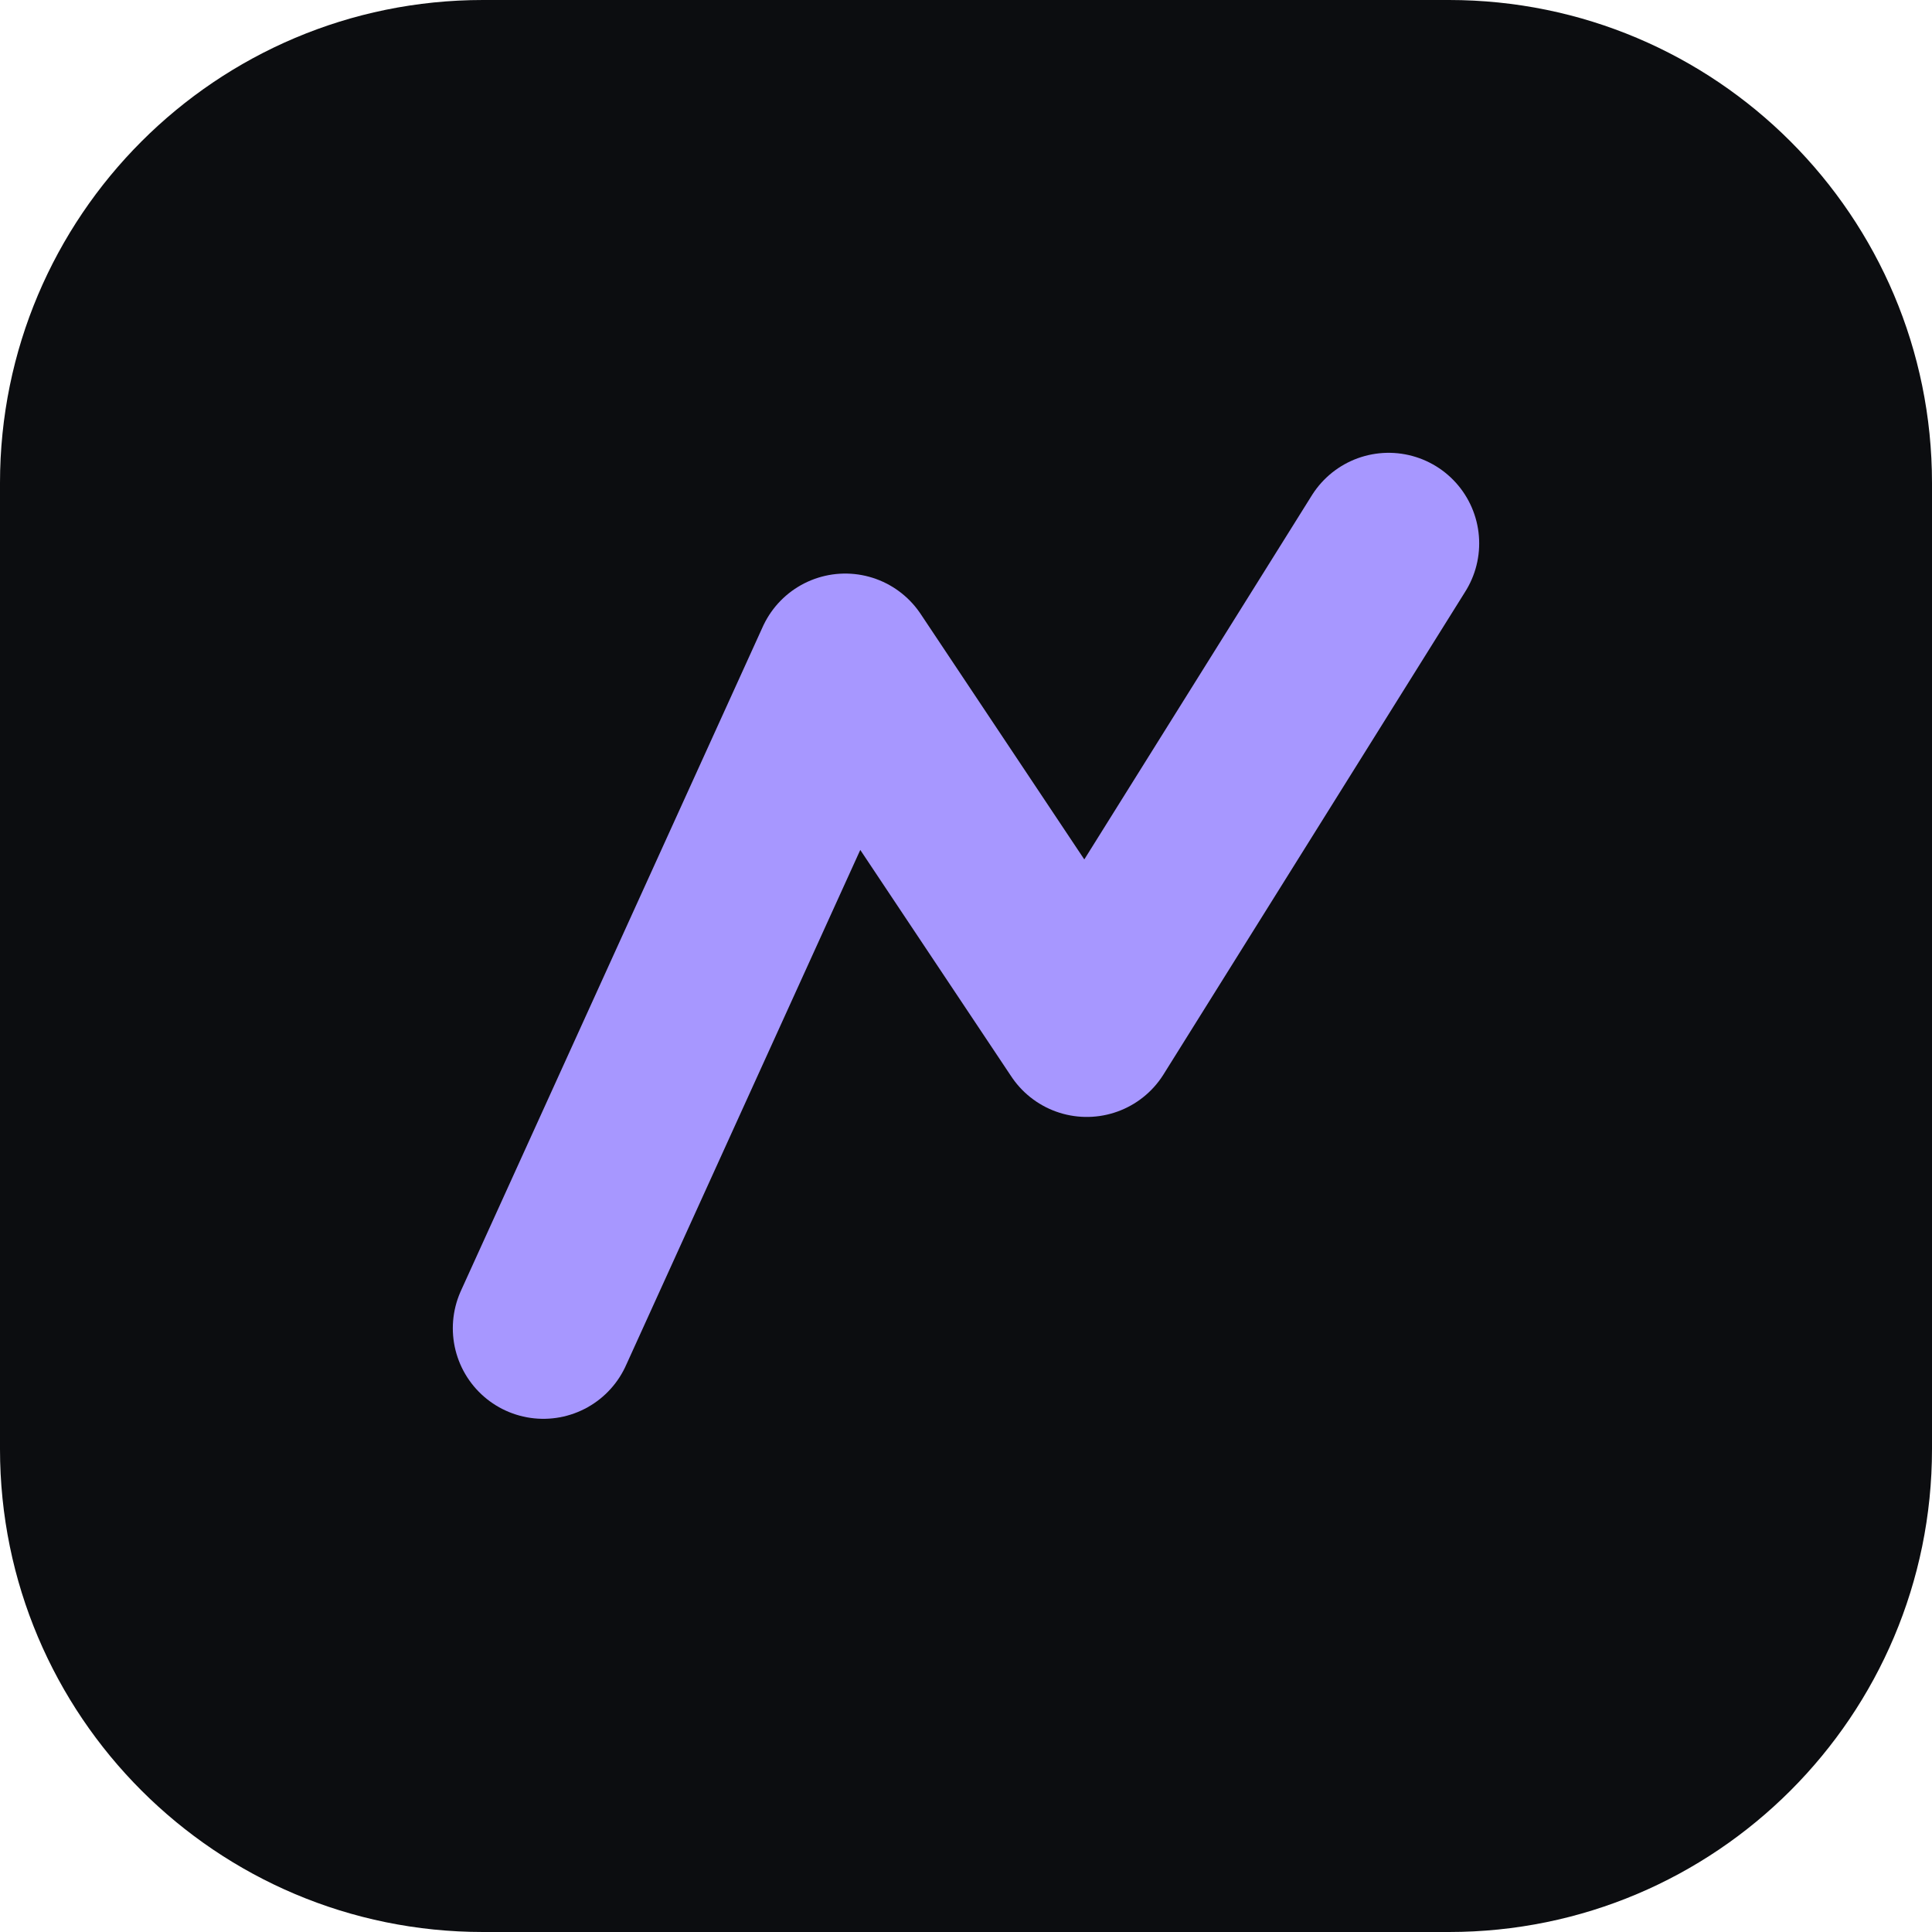
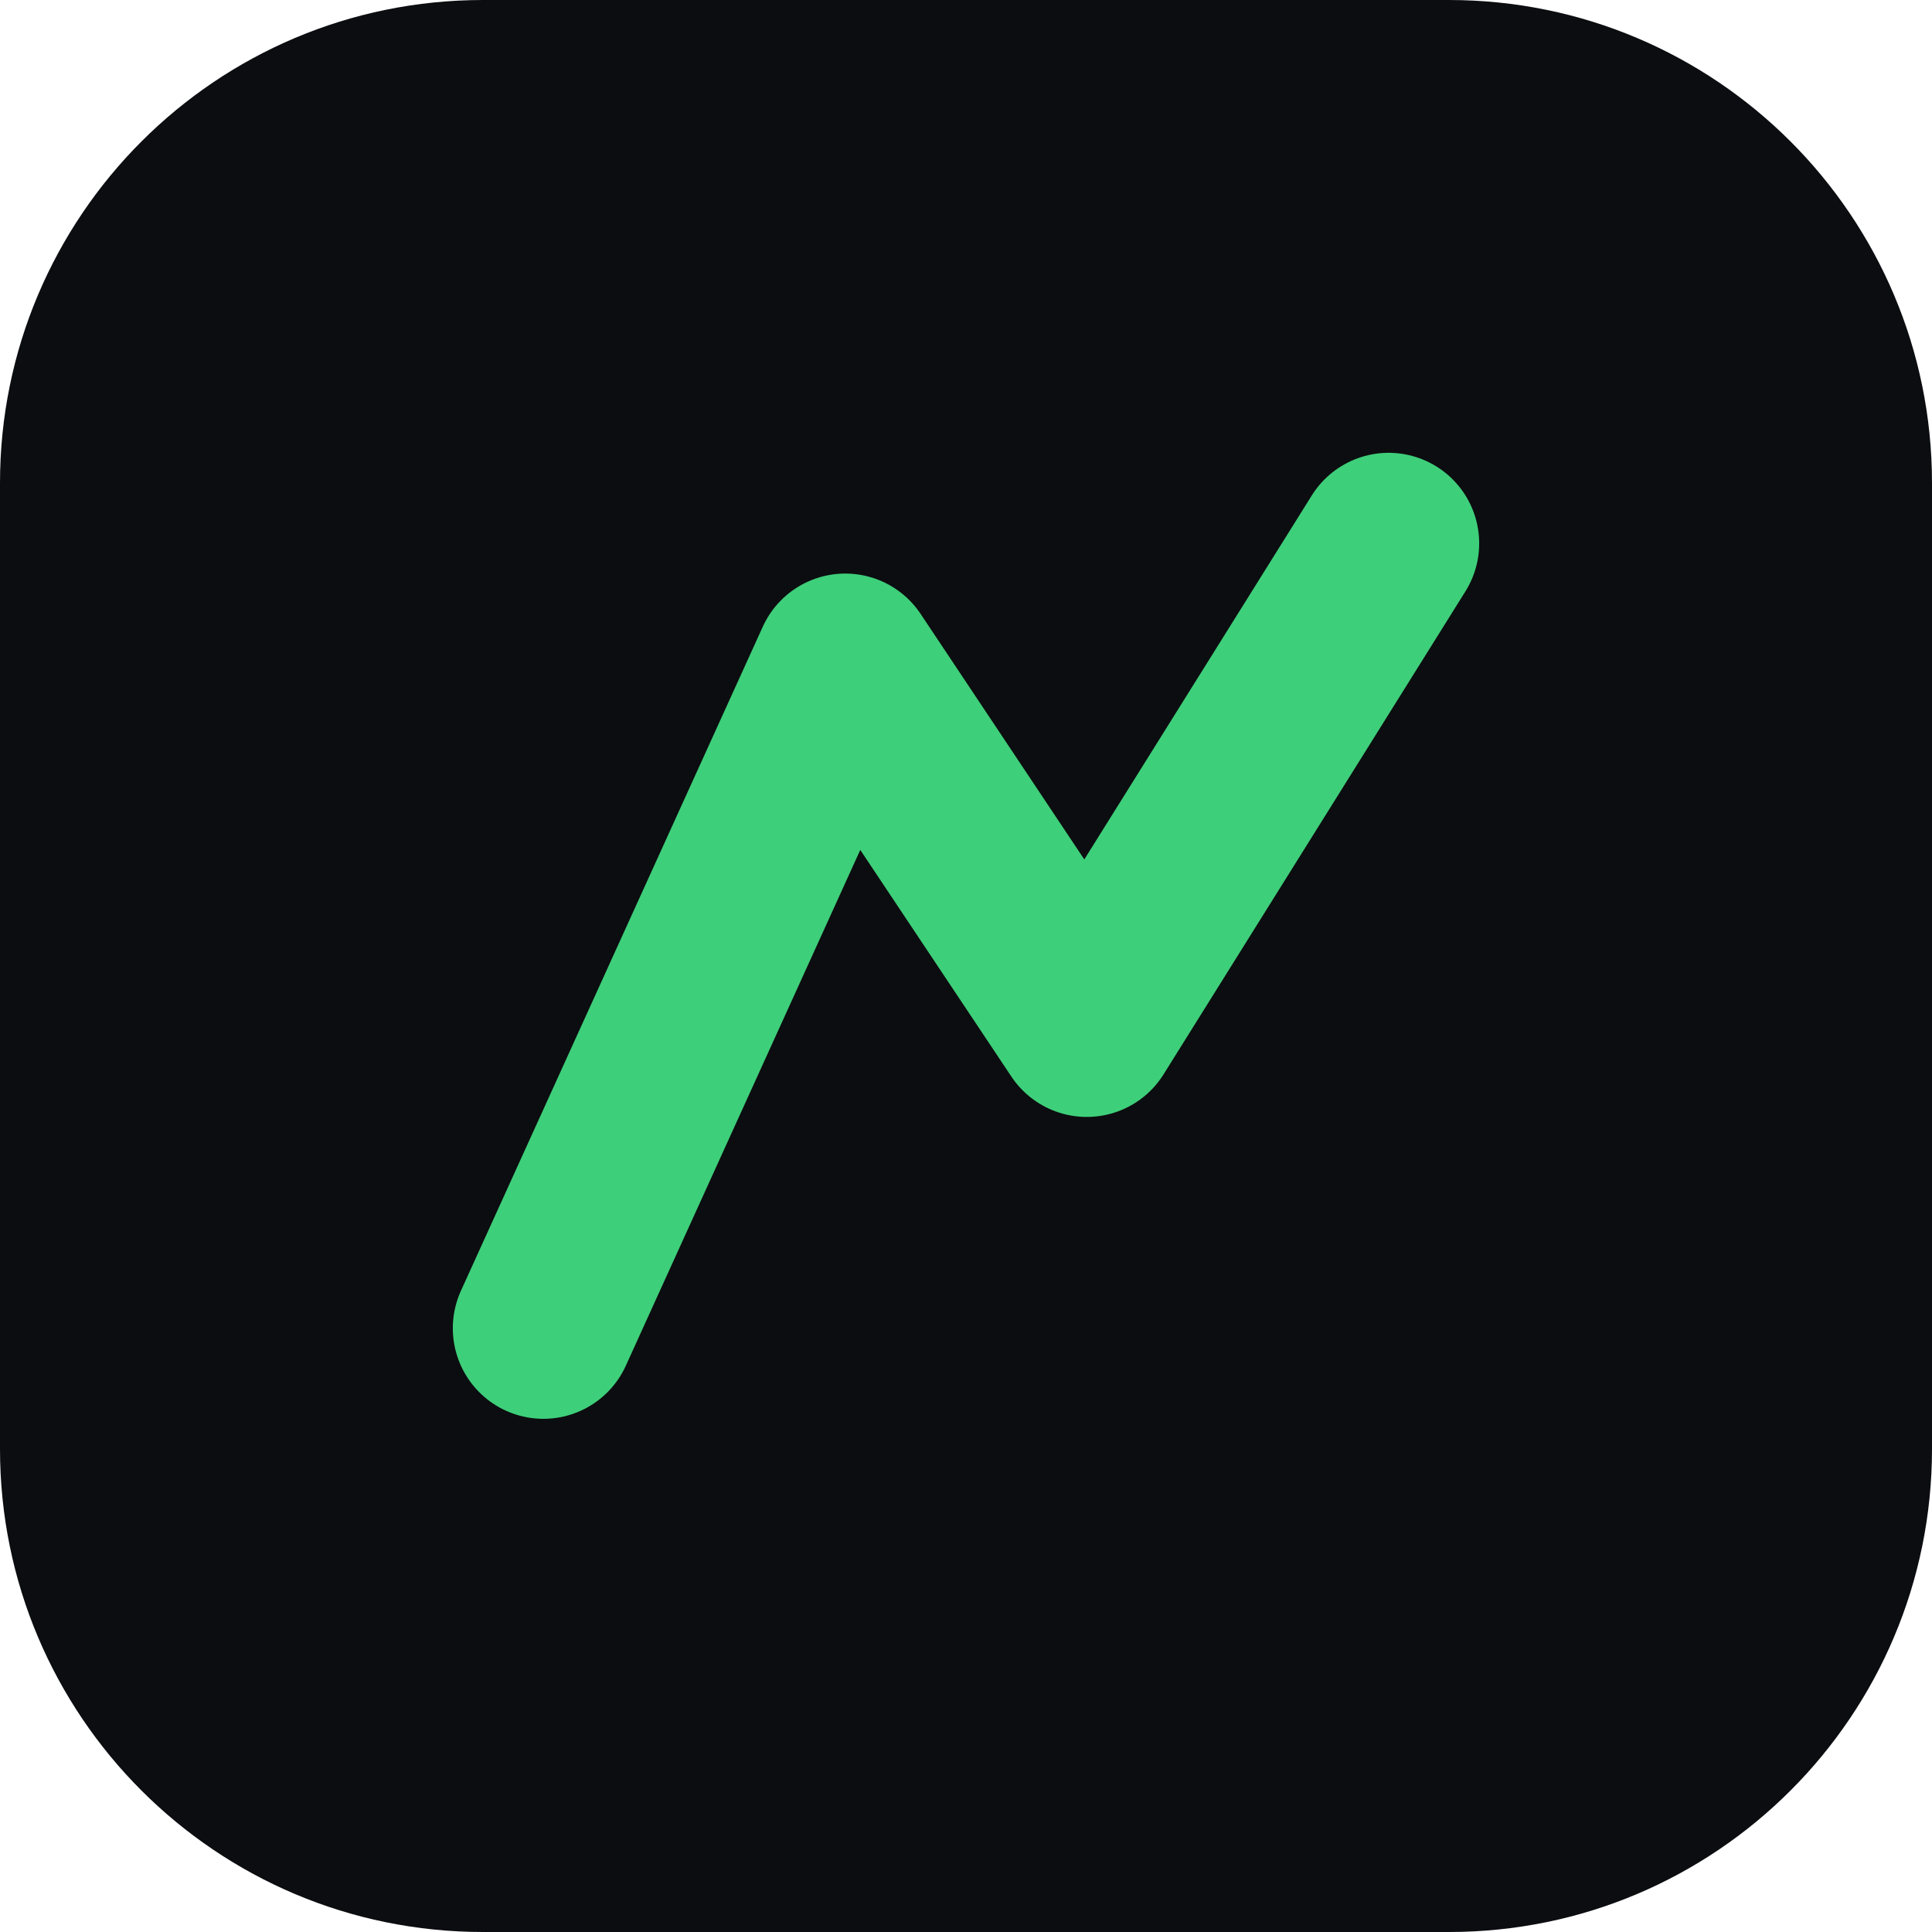
<svg xmlns="http://www.w3.org/2000/svg" viewBox="0 0 32 32">
  <rect width="32" height="32" rx="8" fill="#0c0d10" />
-   <path d="M9 22 L14 11 L18 17 L23 9" fill="none" stroke="#a797ff" stroke-width="3" stroke-linecap="round" stroke-linejoin="round" />
+   <path d="M9 22 L14 11 L18 17 L23 9" fill="none" stroke="#3ecf7a" stroke-width="3" stroke-linecap="round" stroke-linejoin="round" />
</svg>
